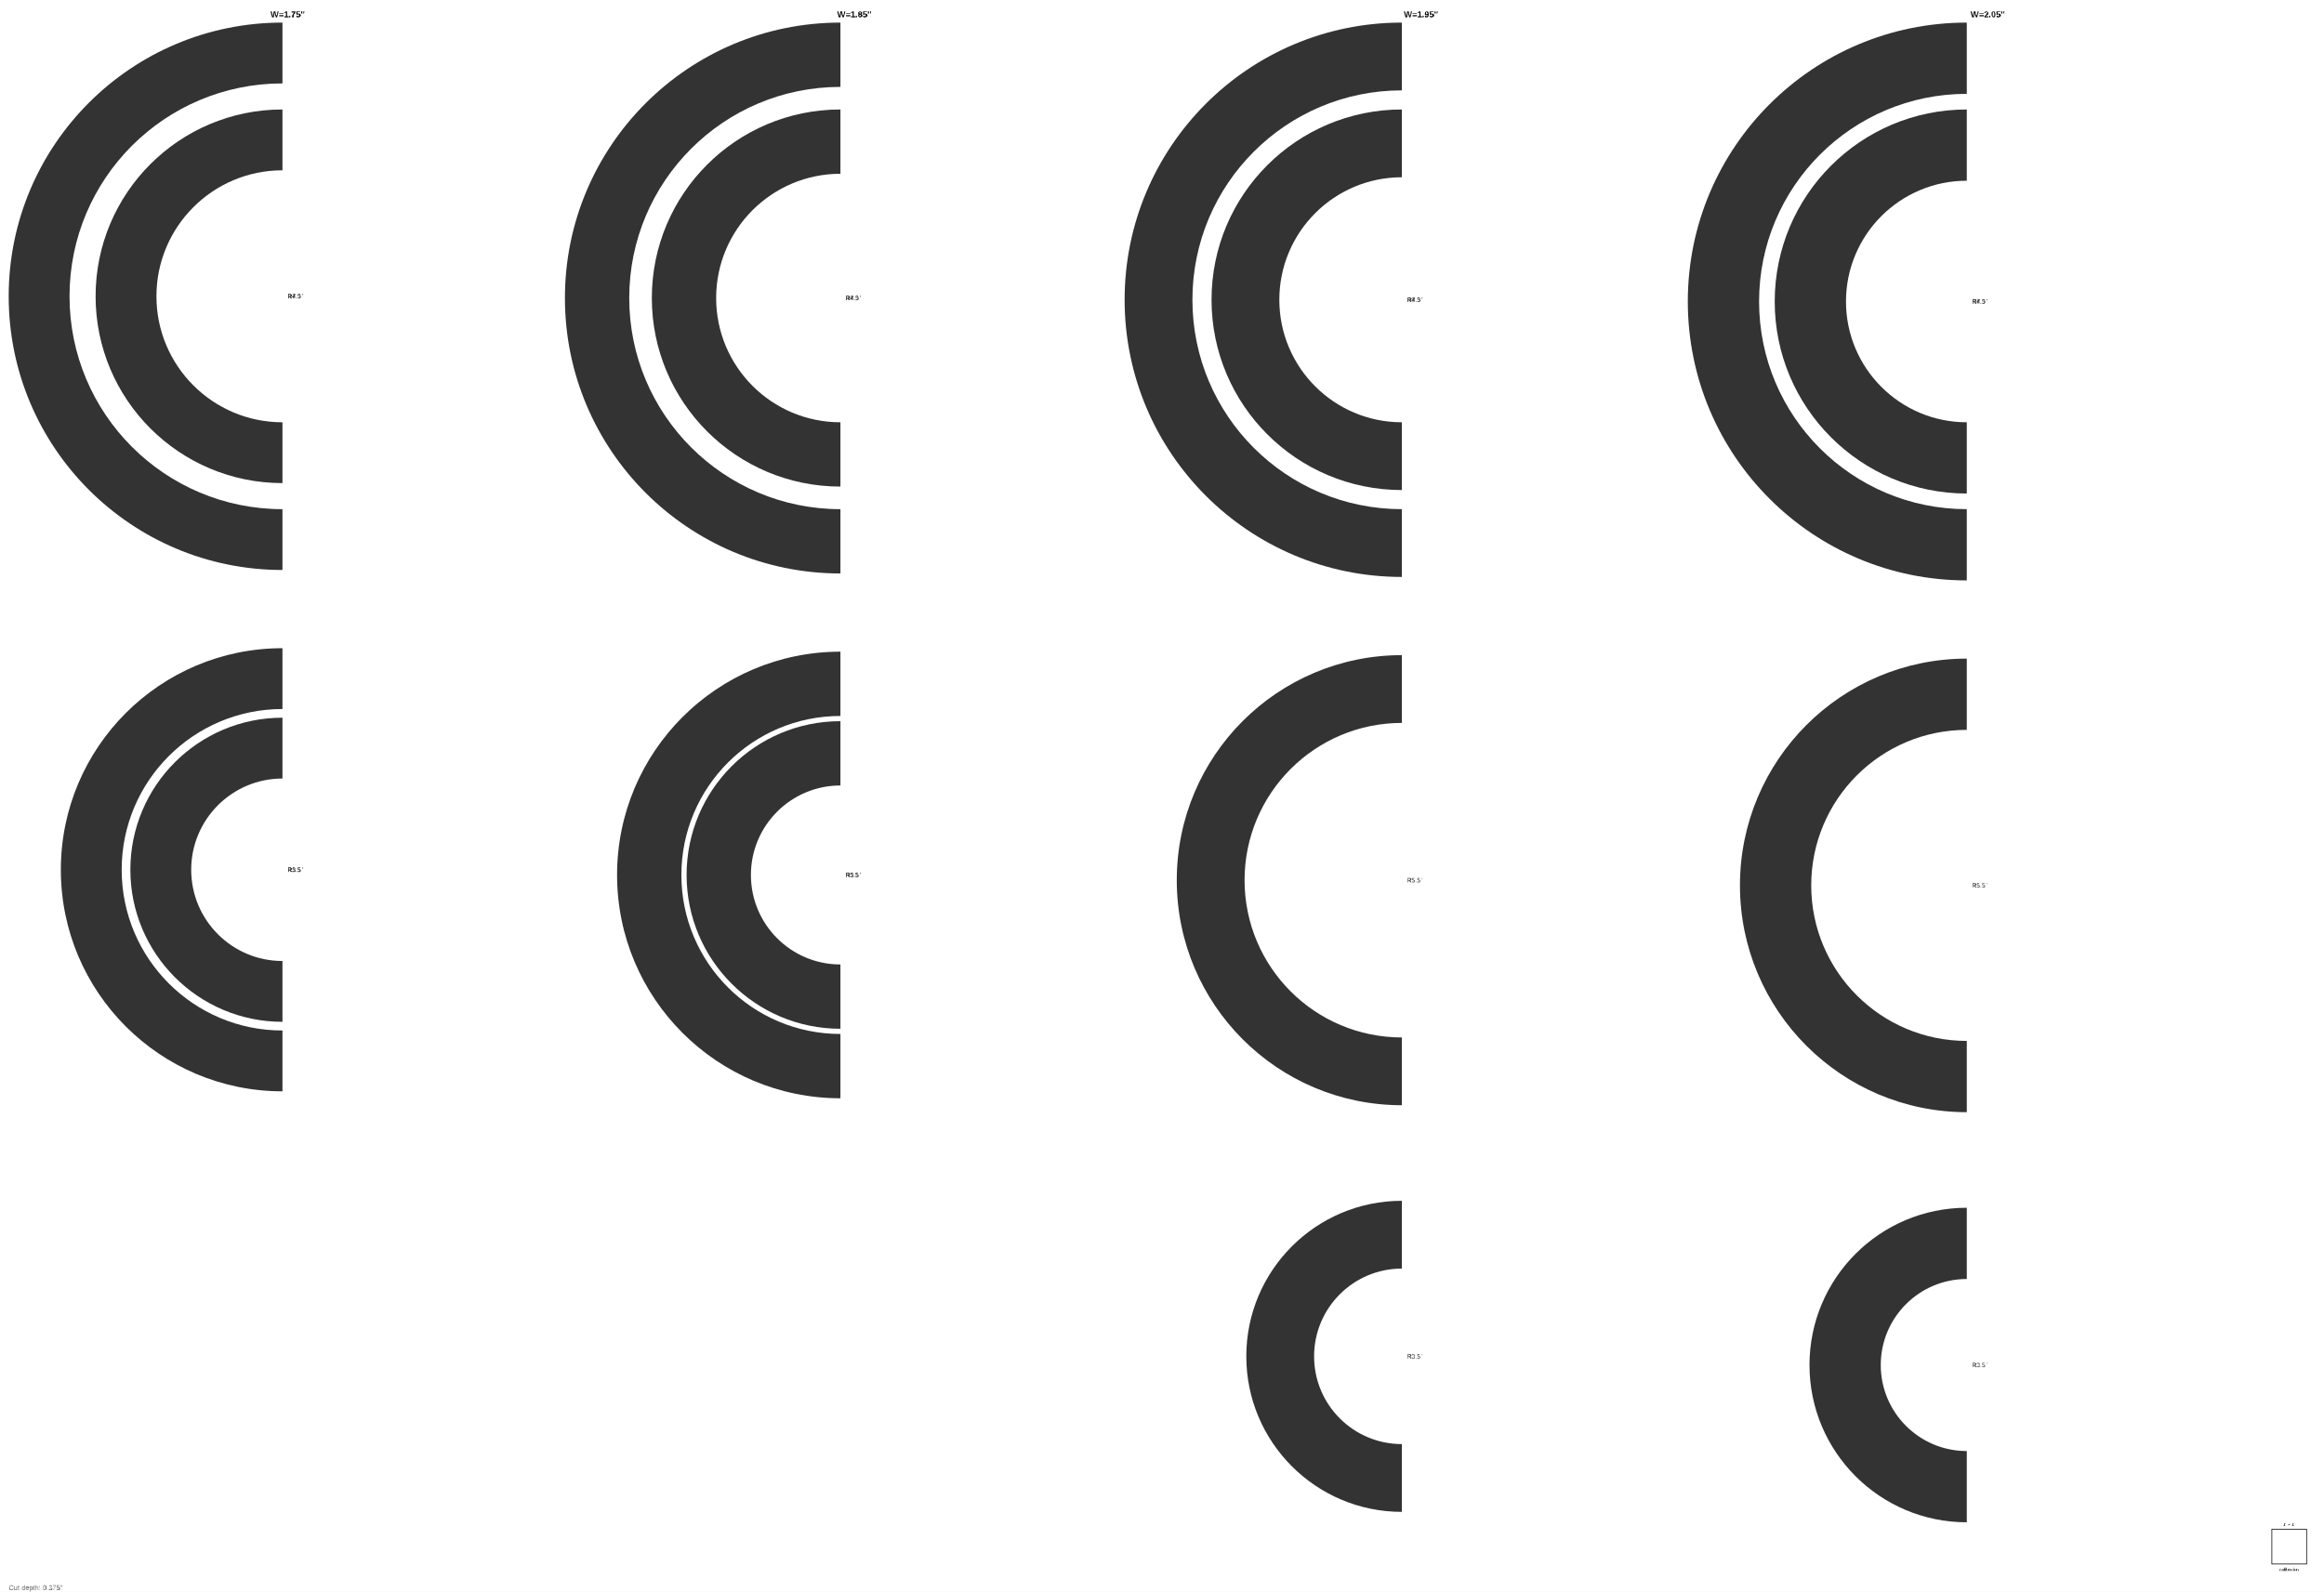
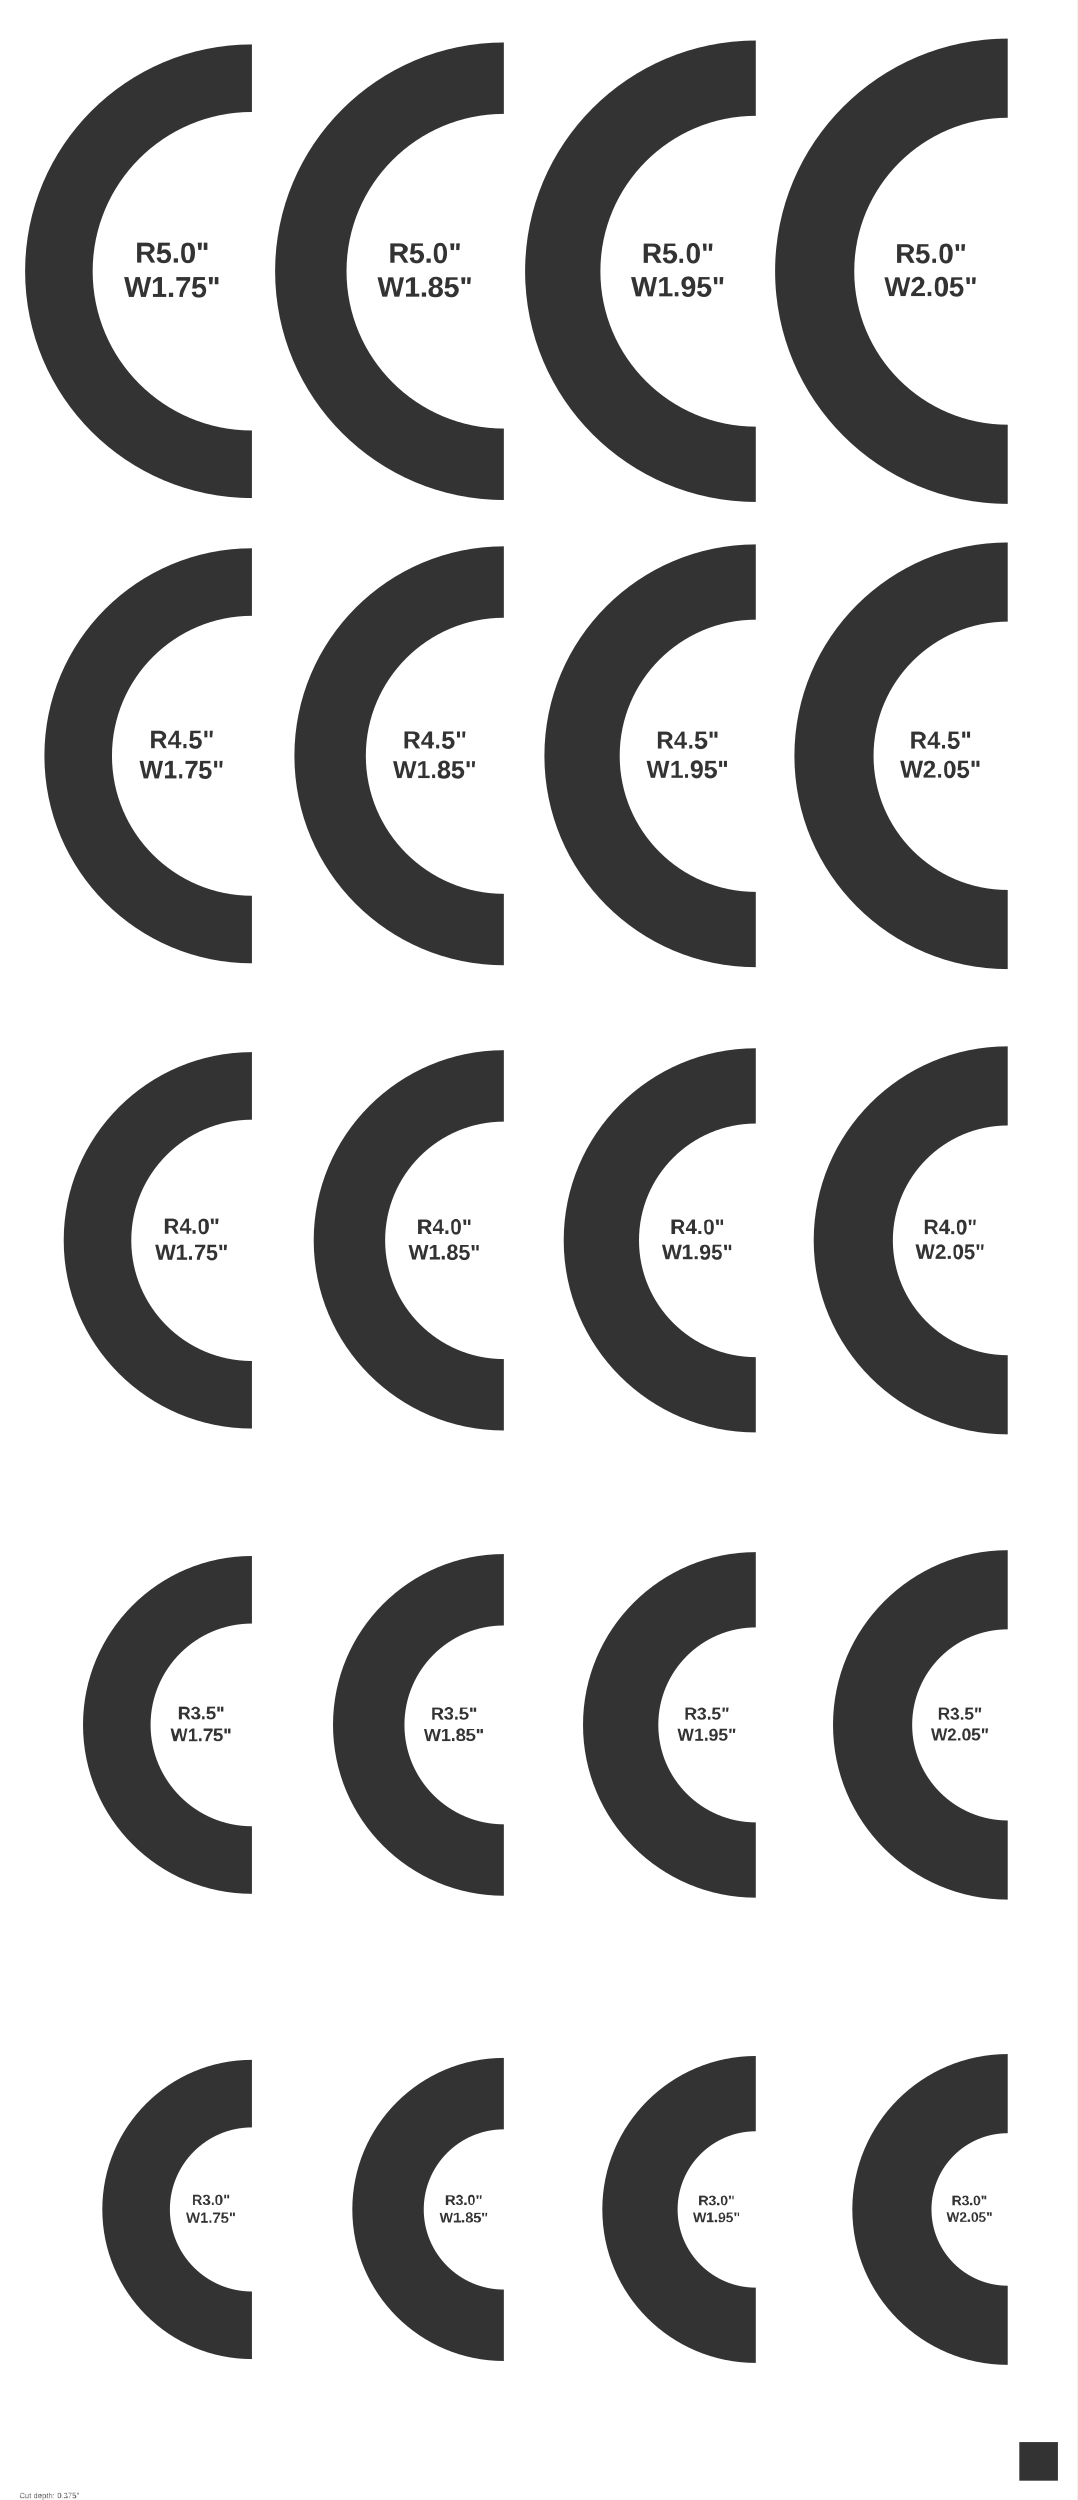
- <svg xmlns="http://www.w3.org/2000/svg" width="66.85in" height="45.8in" viewBox="0 0 66.85 45.8">
+ <svg xmlns="http://www.w3.org/2000/svg" width="27.9in" height="64.75in" viewBox="0 0 27.9 64.75">
  <style>
  .channel { fill: #333333; stroke: none; }
  .label { font-family: Arial, sans-serif; font-size: 0.18px; fill: #333; }
  .column-label { font-family: Arial, sans-serif; font-size: 0.25px; fill: #000; font-weight: bold; }
  .note { font-family: Arial, sans-serif; font-size: 0.2px; fill: #666; }
  .calibration { fill: none; stroke: #000000; stroke-width: 0.02; }
  .calibration-label { font-family: Arial, sans-serif; font-size: 0.12px; fill: #000; }
</style>
  <rect width="100%" height="100%" fill="white" />
-   <path d="M 8.125 16.4 A 7.875 7.875 0 1 1 8.125 0.65 L 8.125 2.4 A 6.125 6.125 0 1 0 8.125 14.65 Z" class="channel" />
-   <text x="8.275" y="8.585" class="label">R7.0"</text>
-   <path d="M 8.125 13.9 A 5.375 5.375 0 1 1 8.125 3.15 L 8.125 4.9 A 3.625 3.625 0 1 0 8.125 12.15 Z" class="channel" />
-   <text x="8.275" y="8.585" class="label">R4.5"</text>
-   <path d="M 8.125 31.4 A 6.375 6.375 0 1 1 8.125 18.65 L 8.125 20.4 A 4.625 4.625 0 1 0 8.125 29.65 Z" class="channel" />
-   <text x="8.275" y="25.085" class="label">R5.5"</text>
-   <path d="M 8.125 29.4 A 4.375 4.375 0 1 1 8.125 20.65 L 8.125 22.4 A 2.625 2.625 0 1 0 8.125 27.65 Z" class="channel" />
-   <text x="8.275" y="25.085" class="label">R3.5"</text>
-   <path d="M 24.175 16.5 A 7.925 7.925 0 1 1 24.175 0.65 L 24.175 2.5 A 6.075 6.075 0 1 0 24.175 14.65 Z" class="channel" />
-   <text x="24.325" y="8.635" class="label">R7.0"</text>
-   <path d="M 24.175 14 A 5.425 5.425 0 1 1 24.175 3.15 L 24.175 5 A 3.575 3.575 0 1 0 24.175 12.15 Z" class="channel" />
-   <text x="24.325" y="8.635" class="label">R4.5"</text>
-   <path d="M 24.175 31.6 A 6.425 6.425 0 1 1 24.175 18.75 L 24.175 20.6 A 4.575 4.575 0 1 0 24.175 29.75 Z" class="channel" />
-   <text x="24.325" y="25.235" class="label">R5.5"</text>
-   <path d="M 24.175 29.6 A 4.425 4.425 0 1 1 24.175 20.75 L 24.175 22.6 A 2.575 2.575 0 1 0 24.175 27.75 Z" class="channel" />
-   <text x="24.325" y="25.235" class="label">R3.5"</text>
-   <path d="M 40.325 16.6 A 7.975 7.975 0 1 1 40.325 0.65 L 40.325 2.6 A 6.025 6.025 0 1 0 40.325 14.65 Z" class="channel" />
-   <text x="40.475" y="8.685" class="label">R7.0"</text>
-   <path d="M 40.325 14.1 A 5.475 5.475 0 1 1 40.325 3.15 L 40.325 5.1 A 3.525 3.525 0 1 0 40.325 12.15 Z" class="channel" />
-   <text x="40.475" y="8.685" class="label">R4.5"</text>
-   <path d="M 40.325 31.8 A 6.475 6.475 0 1 1 40.325 18.85 L 40.325 20.8 A 4.525 4.525 0 1 0 40.325 29.85 Z" class="channel" />
-   <text x="40.475" y="25.385" class="label">R5.5"</text>
-   <path d="M 40.325 43.5 A 4.475 4.475 0 1 1 40.325 34.55 L 40.325 36.5 A 2.525 2.525 0 1 0 40.325 41.55 Z" class="channel" />
-   <text x="40.475" y="39.085" class="label">R3.5"</text>
-   <path d="M 56.575 16.7 A 8.025 8.025 0 1 1 56.575 0.65 L 56.575 2.7 A 5.975 5.975 0 1 0 56.575 14.65 Z" class="channel" />
-   <text x="56.725" y="8.735" class="label">R7.0"</text>
-   <path d="M 56.575 14.2 A 5.525 5.525 0 1 1 56.575 3.15 L 56.575 5.2 A 3.475 3.475 0 1 0 56.575 12.15 Z" class="channel" />
-   <text x="56.725" y="8.735" class="label">R4.5"</text>
-   <path d="M 56.575 32 A 6.525 6.525 0 1 1 56.575 18.95 L 56.575 21 A 4.475 4.475 0 1 0 56.575 29.95 Z" class="channel" />
-   <text x="56.725" y="25.535" class="label">R5.5"</text>
-   <path d="M 56.575 43.8 A 4.525 4.525 0 1 1 56.575 34.75 L 56.575 36.8 A 2.475 2.475 0 1 0 56.575 41.75 Z" class="channel" />
-   <text x="56.725" y="39.335" class="label">R3.5"</text>
-   <text x="8.275" y="0.5" class="column-label" text-anchor="middle">W=1.75"</text>
-   <text x="24.575" y="0.5" class="column-label" text-anchor="middle">W=1.85"</text>
-   <text x="40.875" y="0.5" class="column-label" text-anchor="middle">W=1.95"</text>
-   <text x="57.175" y="0.5" class="column-label" text-anchor="middle">W=2.05"</text>
-   <rect x="65.35" y="44" width="1" height="1" class="calibration" />
-   <text x="65.85" y="43.9" class="calibration-label" text-anchor="middle">1" × 1"</text>
-   <text x="65.85" y="45.2" class="calibration-label" text-anchor="middle">calibration</text>
-   <text x="0.25" y="45.75" class="note">Cut depth: 0.375"</text>
+   <path d="M 6.525 12.9 A 5.875 5.875 0 1 1 6.525 1.15 L 6.525 2.9 A 4.125 4.125 0 1 0 6.525 11.15 Z" class="channel" />
+   <text x="4.463" y="6.802" style="font-family: Arial, sans-serif; font-size: 0.743px; fill: #333; font-weight: bold;" text-anchor="middle">R5.0"</text>
+   <text x="4.463" y="7.693" style="font-family: Arial, sans-serif; font-size: 0.743px; fill: #333; font-weight: bold;" text-anchor="middle">W1.75"</text>
+   <path d="M 6.525 24.95 A 5.375 5.375 0 1 1 6.525 14.2 L 6.525 15.95 A 3.625 3.625 0 1 0 6.525 23.2 Z" class="channel" />
+   <text x="4.713" y="19.379" style="font-family: Arial, sans-serif; font-size: 0.652px; fill: #333; font-weight: bold;" text-anchor="middle">R4.5"</text>
+   <text x="4.713" y="20.162" style="font-family: Arial, sans-serif; font-size: 0.652px; fill: #333; font-weight: bold;" text-anchor="middle">W1.75"</text>
+   <path d="M 6.525 37 A 4.875 4.875 0 1 1 6.525 27.25 L 6.525 29 A 3.125 3.125 0 1 0 6.525 35.25 Z" class="channel" />
+   <text x="4.963" y="31.956" style="font-family: Arial, sans-serif; font-size: 0.562px; fill: #333; font-weight: bold;" text-anchor="middle">R4.0"</text>
+   <text x="4.963" y="32.631" style="font-family: Arial, sans-serif; font-size: 0.562px; fill: #333; font-weight: bold;" text-anchor="middle">W1.75"</text>
+   <path d="M 6.525 49.05 A 4.375 4.375 0 1 1 6.525 40.3 L 6.525 42.05 A 2.625 2.625 0 1 0 6.525 47.3 Z" class="channel" />
+   <text x="5.213" y="44.533" style="font-family: Arial, sans-serif; font-size: 0.472px; fill: #333; font-weight: bold;" text-anchor="middle">R3.5"</text>
+   <text x="5.213" y="45.1" style="font-family: Arial, sans-serif; font-size: 0.472px; fill: #333; font-weight: bold;" text-anchor="middle">W1.75"</text>
+   <path d="M 6.525 61.1 A 3.875 3.875 0 1 1 6.525 53.35 L 6.525 55.1 A 2.125 2.125 0 1 0 6.525 59.35 Z" class="channel" />
+   <text x="5.463" y="57.11" style="font-family: Arial, sans-serif; font-size: 0.383px; fill: #333; font-weight: bold;" text-anchor="middle">R3.0"</text>
+   <text x="5.463" y="57.569" style="font-family: Arial, sans-serif; font-size: 0.383px; fill: #333; font-weight: bold;" text-anchor="middle">W1.75"</text>
+   <path d="M 13.05 12.95 A 5.925 5.925 0 1 1 13.05 1.1 L 13.05 2.95 A 4.075 4.075 0 1 0 13.05 11.1 Z" class="channel" />
+   <text x="11.012" y="6.805" style="font-family: Arial, sans-serif; font-size: 0.734px; fill: #333; font-weight: bold;" text-anchor="middle">R5.0"</text>
+   <text x="11.012" y="7.685" style="font-family: Arial, sans-serif; font-size: 0.734px; fill: #333; font-weight: bold;" text-anchor="middle">W1.85"</text>
+   <path d="M 13.05 25 A 5.425 5.425 0 1 1 13.05 14.15 L 13.05 16 A 3.575 3.575 0 1 0 13.05 23.15 Z" class="channel" />
+   <text x="11.262" y="19.382" style="font-family: Arial, sans-serif; font-size: 0.643px; fill: #333; font-weight: bold;" text-anchor="middle">R4.5"</text>
+   <text x="11.262" y="20.154" style="font-family: Arial, sans-serif; font-size: 0.643px; fill: #333; font-weight: bold;" text-anchor="middle">W1.85"</text>
+   <path d="M 13.05 37.05 A 4.925 4.925 0 1 1 13.05 27.2 L 13.05 29.05 A 3.075 3.075 0 1 0 13.05 35.2 Z" class="channel" />
+   <text x="11.512" y="31.959" style="font-family: Arial, sans-serif; font-size: 0.553px; fill: #333; font-weight: bold;" text-anchor="middle">R4.0"</text>
+   <text x="11.512" y="32.623" style="font-family: Arial, sans-serif; font-size: 0.553px; fill: #333; font-weight: bold;" text-anchor="middle">W1.85"</text>
+   <path d="M 13.05 49.1 A 4.425 4.425 0 1 1 13.05 40.25 L 13.05 42.1 A 2.575 2.575 0 1 0 13.05 47.25 Z" class="channel" />
+   <text x="11.762" y="44.536" style="font-family: Arial, sans-serif; font-size: 0.464px; fill: #333; font-weight: bold;" text-anchor="middle">R3.5"</text>
+   <text x="11.762" y="45.092" style="font-family: Arial, sans-serif; font-size: 0.464px; fill: #333; font-weight: bold;" text-anchor="middle">W1.85"</text>
+   <path d="M 13.05 61.15 A 3.925 3.925 0 1 1 13.05 53.3 L 13.05 55.15 A 2.075 2.075 0 1 0 13.05 59.3 Z" class="channel" />
+   <text x="12.012" y="57.113" style="font-family: Arial, sans-serif; font-size: 0.373px; fill: #333; font-weight: bold;" text-anchor="middle">R3.0"</text>
+   <text x="12.012" y="57.561" style="font-family: Arial, sans-serif; font-size: 0.373px; fill: #333; font-weight: bold;" text-anchor="middle">W1.85"</text>
+   <path d="M 19.575 13 A 5.975 5.975 0 1 1 19.575 1.05 L 19.575 3 A 4.025 4.025 0 1 0 19.575 11.05 Z" class="channel" />
+   <text x="17.562" y="6.808" style="font-family: Arial, sans-serif; font-size: 0.725px; fill: #333; font-weight: bold;" text-anchor="middle">R5.0"</text>
+   <text x="17.562" y="7.677" style="font-family: Arial, sans-serif; font-size: 0.725px; fill: #333; font-weight: bold;" text-anchor="middle">W1.95"</text>
+   <path d="M 19.575 25.05 A 5.475 5.475 0 1 1 19.575 14.1 L 19.575 16.05 A 3.525 3.525 0 1 0 19.575 23.1 Z" class="channel" />
+   <text x="17.812" y="19.385" style="font-family: Arial, sans-serif; font-size: 0.634px; fill: #333; font-weight: bold;" text-anchor="middle">R4.5"</text>
+   <text x="17.812" y="20.146" style="font-family: Arial, sans-serif; font-size: 0.634px; fill: #333; font-weight: bold;" text-anchor="middle">W1.95"</text>
+   <path d="M 19.575 37.1 A 4.975 4.975 0 1 1 19.575 27.15 L 19.575 29.1 A 3.025 3.025 0 1 0 19.575 35.15 Z" class="channel" />
+   <text x="18.062" y="31.962" style="font-family: Arial, sans-serif; font-size: 0.544px; fill: #333; font-weight: bold;" text-anchor="middle">R4.0"</text>
+   <text x="18.062" y="32.615" style="font-family: Arial, sans-serif; font-size: 0.544px; fill: #333; font-weight: bold;" text-anchor="middle">W1.95"</text>
+   <path d="M 19.575 49.15 A 4.475 4.475 0 1 1 19.575 40.2 L 19.575 42.15 A 2.525 2.525 0 1 0 19.575 47.2 Z" class="channel" />
+   <text x="18.312" y="44.539" style="font-family: Arial, sans-serif; font-size: 0.455px; fill: #333; font-weight: bold;" text-anchor="middle">R3.5"</text>
+   <text x="18.312" y="45.084" style="font-family: Arial, sans-serif; font-size: 0.455px; fill: #333; font-weight: bold;" text-anchor="middle">W1.95"</text>
+   <path d="M 19.575 61.2 A 3.975 3.975 0 1 1 19.575 53.25 L 19.575 55.2 A 2.025 2.025 0 1 0 19.575 59.25 Z" class="channel" />
+   <text x="18.562" y="57.116" style="font-family: Arial, sans-serif; font-size: 0.364px; fill: #333; font-weight: bold;" text-anchor="middle">R3.0"</text>
+   <text x="18.562" y="57.553" style="font-family: Arial, sans-serif; font-size: 0.364px; fill: #333; font-weight: bold;" text-anchor="middle">W1.95"</text>
+   <path d="M 26.1 13.05 A 6.025 6.025 0 1 1 26.1 1 L 26.1 3.05 A 3.975 3.975 0 1 0 26.1 11 Z" class="channel" />
+   <text x="24.113" y="6.81" style="font-family: Arial, sans-serif; font-size: 0.716px; fill: #333; font-weight: bold;" text-anchor="middle">R5.0"</text>
+   <text x="24.113" y="7.669" style="font-family: Arial, sans-serif; font-size: 0.716px; fill: #333; font-weight: bold;" text-anchor="middle">W2.05"</text>
+   <path d="M 26.1 25.1 A 5.525 5.525 0 1 1 26.1 14.05 L 26.1 16.1 A 3.475 3.475 0 1 0 26.1 23.05 Z" class="channel" />
+   <text x="24.363" y="19.387" style="font-family: Arial, sans-serif; font-size: 0.625px; fill: #333; font-weight: bold;" text-anchor="middle">R4.5"</text>
+   <text x="24.363" y="20.138" style="font-family: Arial, sans-serif; font-size: 0.625px; fill: #333; font-weight: bold;" text-anchor="middle">W2.05"</text>
+   <path d="M 26.1 37.15 A 5.025 5.025 0 1 1 26.1 27.1 L 26.1 29.15 A 2.975 2.975 0 1 0 26.1 35.1 Z" class="channel" />
+   <text x="24.613" y="31.964" style="font-family: Arial, sans-serif; font-size: 0.535px; fill: #333; font-weight: bold;" text-anchor="middle">R4.0"</text>
+   <text x="24.613" y="32.607" style="font-family: Arial, sans-serif; font-size: 0.535px; fill: #333; font-weight: bold;" text-anchor="middle">W2.05"</text>
+   <path d="M 26.1 49.2 A 4.525 4.525 0 1 1 26.1 40.15 L 26.1 42.2 A 2.475 2.475 0 1 0 26.1 47.15 Z" class="channel" />
+   <text x="24.863" y="44.541" style="font-family: Arial, sans-serif; font-size: 0.446px; fill: #333; font-weight: bold;" text-anchor="middle">R3.5"</text>
+   <text x="24.863" y="45.076" style="font-family: Arial, sans-serif; font-size: 0.446px; fill: #333; font-weight: bold;" text-anchor="middle">W2.05"</text>
+   <path d="M 26.1 61.25 A 4.025 4.025 0 1 1 26.1 53.2 L 26.1 55.25 A 1.975 1.975 0 1 0 26.1 59.2 Z" class="channel" />
+   <text x="25.113" y="57.118" style="font-family: Arial, sans-serif; font-size: 0.355px; fill: #333; font-weight: bold;" text-anchor="middle">R3.0"</text>
+   <text x="25.113" y="57.545" style="font-family: Arial, sans-serif; font-size: 0.355px; fill: #333; font-weight: bold;" text-anchor="middle">W2.05"</text>
+   <rect x="26.4" y="63.25" width="1" height="1" class="channel" />
+   <text x="0.5" y="64.7" class="note">Cut depth: 0.375"</text>
</svg>
